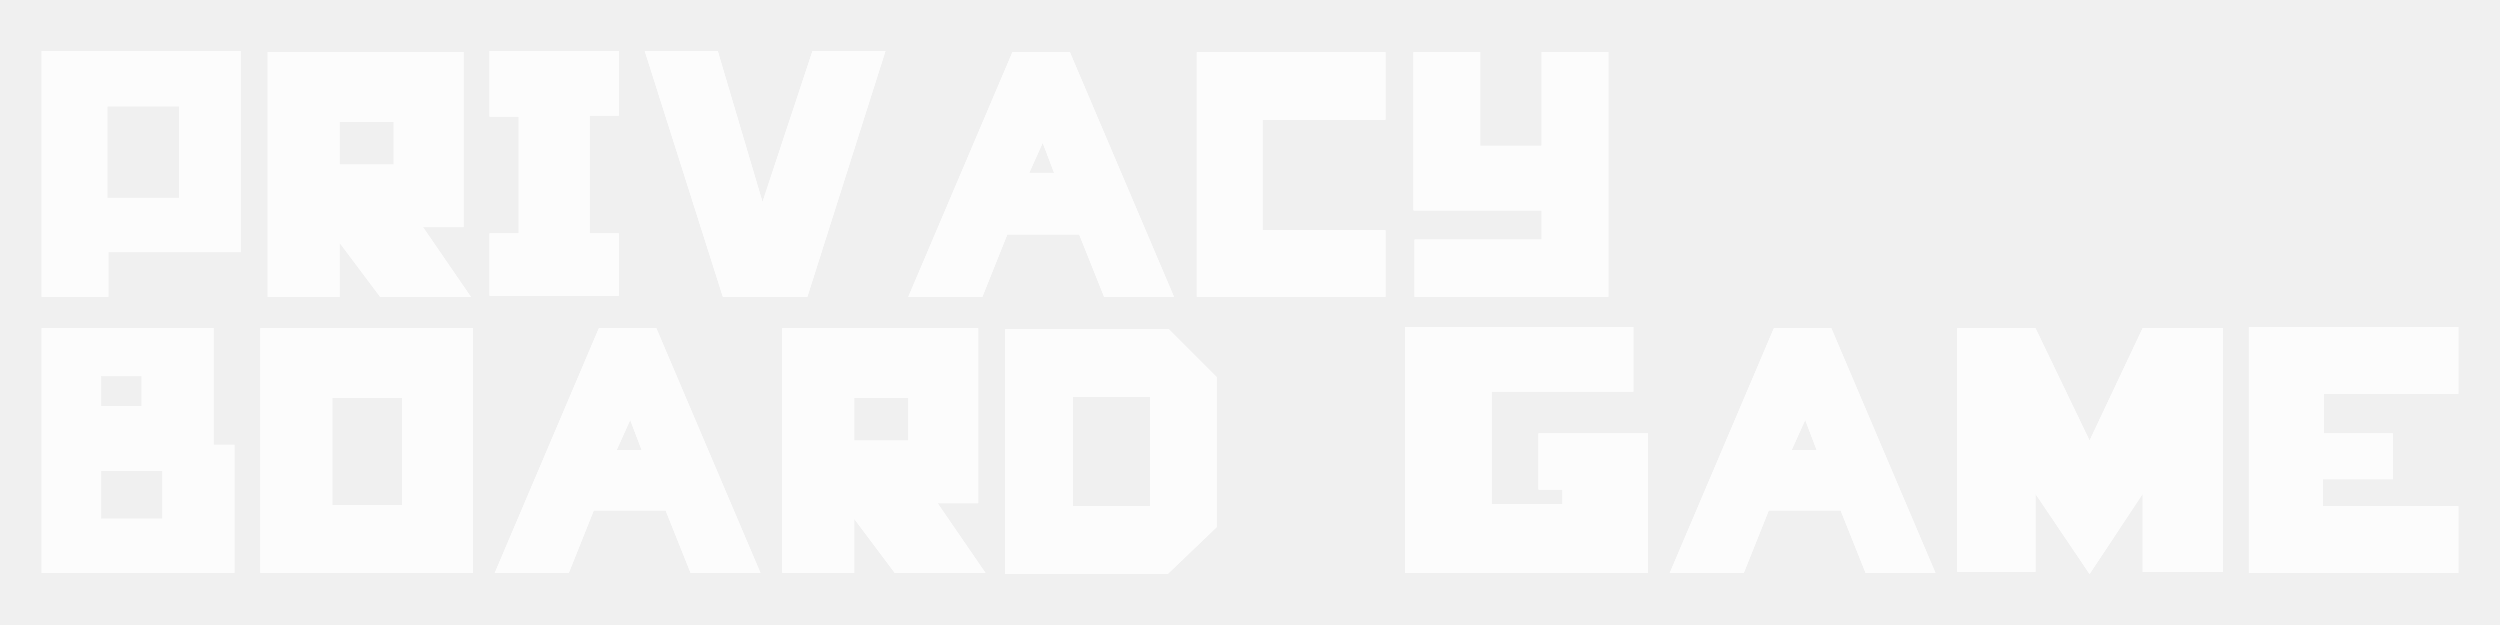
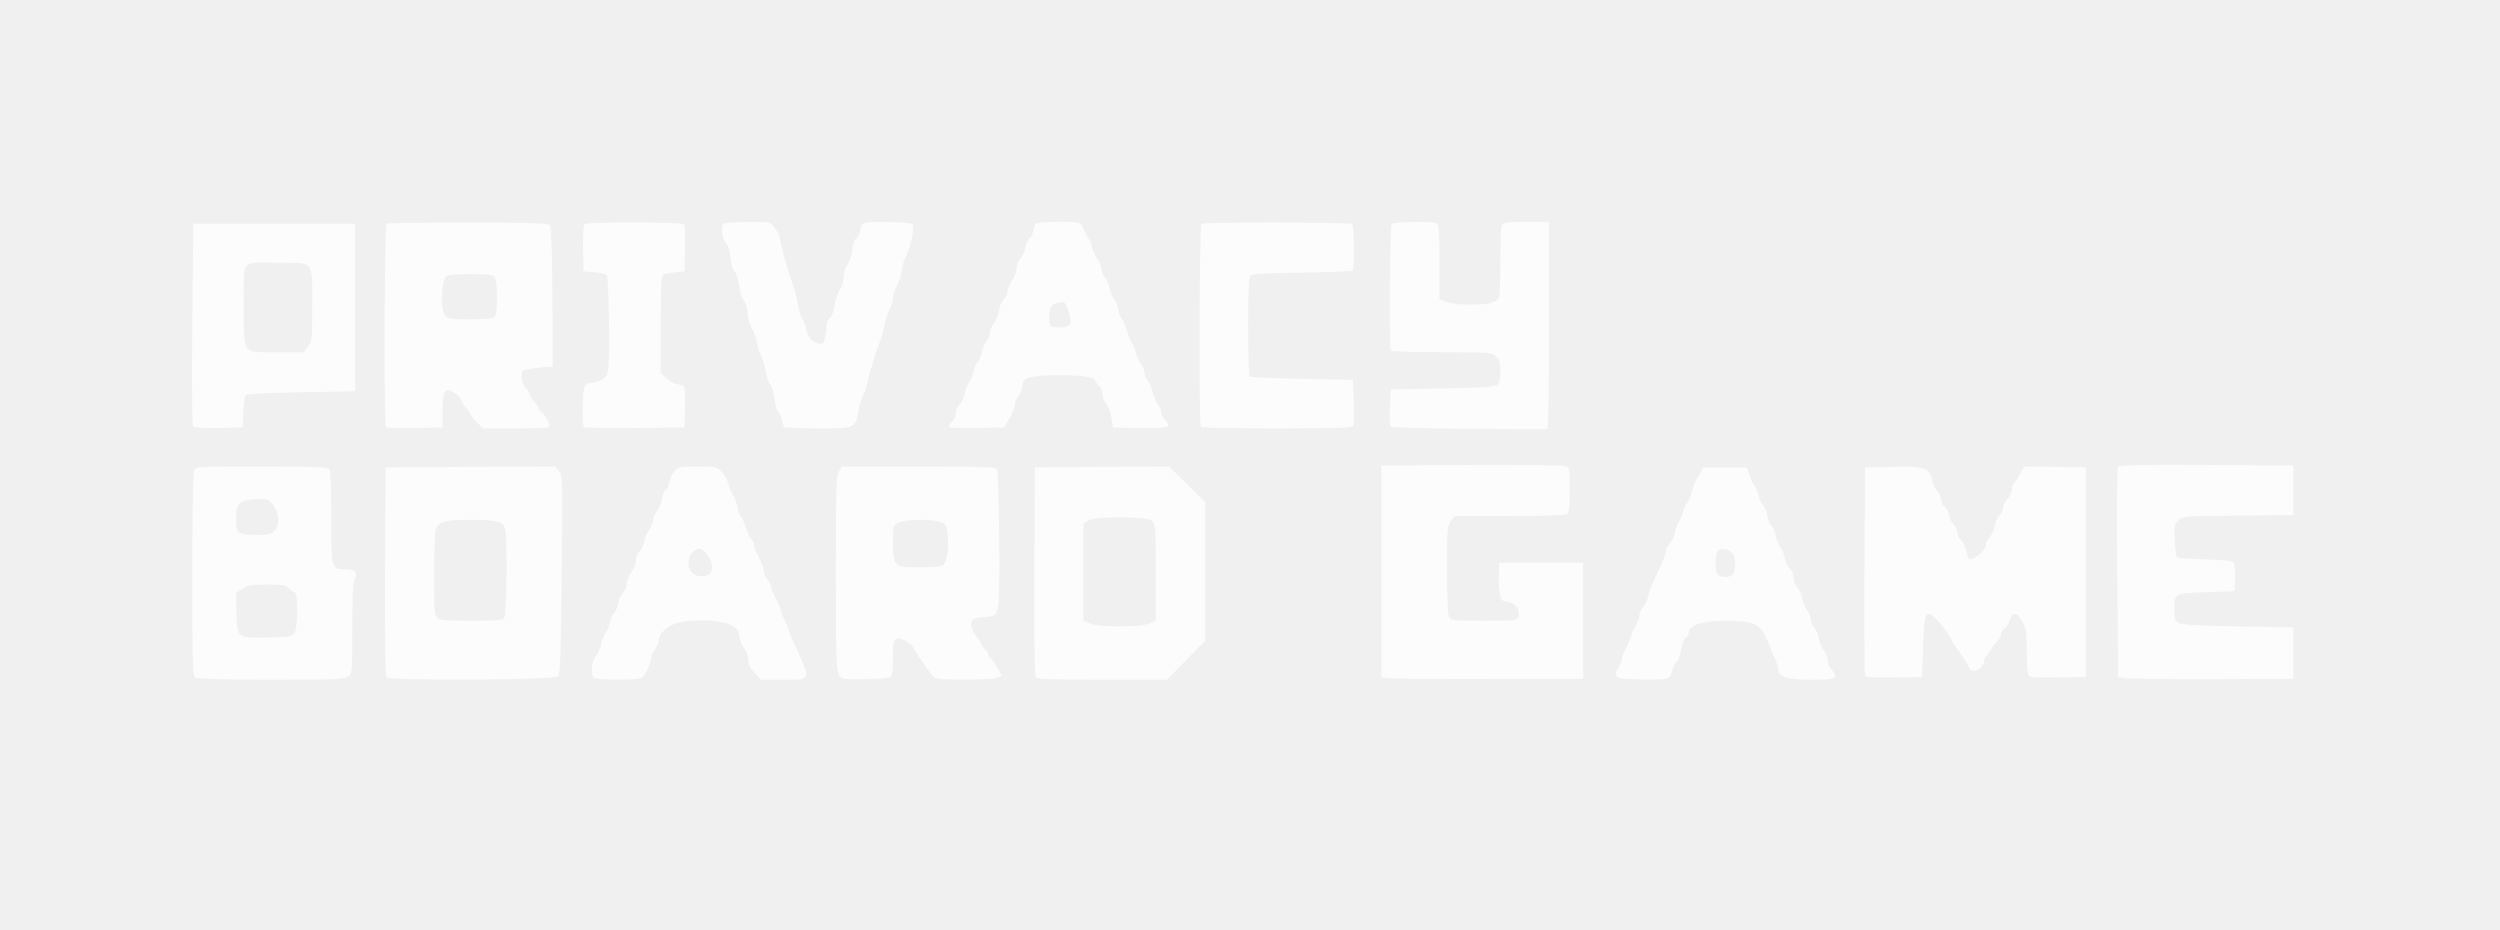
- <svg xmlns="http://www.w3.org/2000/svg" version="1.1" id="Camada_1" x="0px" y="0px" viewBox="0 0 240 60" style="enable-background:new 0 0 240 60;" xml:space="preserve">
-   <style type="text/css">
- 	.st0{fill:#FFFFFF;}
- 	.st1{fill:#FCFCFC;}
- </style>
-   <g>
-     <g>
-       <path class="st0" d="M23.1,4.9v19.3H10.4v4.3H4V4.9H23.1z M17.2,19v-8.8h-6.9V19H17.2z" />
-       <path class="st0" d="M40.6,21.8l4.6,6.7h-8.7l-3.9-5.2v5.2h-6.9V5h18.8v16.8H40.6z M37.8,15.8v-4.1h-5.2v4.1H37.8z" />
-       <path class="st0" d="M59.4,28.4H47v-6h2.8V11.2H47V4.9h12.4v6.2h-2.8v11.3h2.8V28.4z" />
-       <path class="st0" d="M77.5,28.5h-8.1L61.9,4.9h7l4.3,14.5L78,4.9h7L77.5,28.5z" />
-       <path class="st0" d="M112.7,28.5H106l-2.4-6h-6.9l-2.4,6h-7.1L97.2,5h5.5L112.7,28.5z M100.1,13.7l-1.3,2.9h2.4L100.1,13.7z" />
-       <path class="st0" d="M133,28.5h-18.1V5H133v6.5h-11.8v10.6H133V28.5z" />
-       <path class="st0" d="M154.4,5v23.5h-18.6v-5.5H148v-2.8h-12.3V5h6.4v9h5.9V5H154.4z" />
-       <path class="st0" d="M20.5,42.7h2V55H4V31.5h16.5V42.7z M9.7,36.1V39h3.9v-2.9H9.7z M15.6,49.8v-4.6H9.7v4.6H15.6z" />
-       <path class="st0" d="M25,31.5h20.4V55H25V31.5z M31.9,38.2v10.3h6.7V38.2H31.9z" />
-       <path class="st0" d="M73,55h-6.7l-2.4-6H57l-2.4,6h-7.1l10-23.5H63L73,55z M60.5,40.3l-1.3,2.9h2.4L60.5,40.3z" />
-       <path class="st0" d="M90,48.3l4.6,6.7h-8.7L82,49.8V55h-6.9V31.5h18.8v16.8H90z M87.2,42.3v-4.1H82v4.1H87.2z" />
-       <path class="st0" d="M112.1,55.1H96.5V31.6h15.7l4.6,4.6v14.4L112.1,55.1z M103,48.6h7.4V38.1H103V48.6z" />
-       <path class="st0" d="M158.2,55h-23.3V31.4h21.9v6.2h-13.6v10.8h6.8v-1.4h-2.3v-5.4h10.5V55z" />
-       <path class="st0" d="M185.8,55h-6.7l-2.4-6h-6.9l-2.4,6h-7.1l10-23.5h5.5L185.8,55z M173.3,40.3l-1.3,2.9h2.4L173.3,40.3z" />
-       <path class="st0" d="M213.4,31.5v23.4h-7.7v-7.5l-5.1,7.7l-5.2-7.7v7.5h-7.5V31.5h7.5l5.2,10.8l5.1-10.8H213.4z" />
-       <path class="st0" d="M215.9,31.4H236v6.4h-12.9v3.8h6.6V46h-6.7v2.6H236V55h-20.1V31.4z" />
-     </g>
-     <g>
-       <path class="st1" d="M23.1,4.9v19.3H10.4v4.3H4V4.9H23.1z M17.2,19v-8.8h-6.9V19H17.2z" />
-       <path class="st1" d="M40.6,21.8l4.6,6.7h-8.7l-3.9-5.2v5.2h-6.9V5h18.8v16.8H40.6z M37.8,15.8v-4.1h-5.2v4.1H37.8z" />
-       <path class="st1" d="M59.4,28.4H47v-6h2.8V11.2H47V4.9h12.4v6.2h-2.8v11.3h2.8V28.4z" />
-       <path class="st1" d="M77.5,28.5h-8.1L61.9,4.9h7l4.3,14.5L78,4.9h7L77.5,28.5z" />
-       <path class="st1" d="M112.7,28.5H106l-2.4-6h-6.9l-2.4,6h-7.1L97.2,5h5.5L112.7,28.5z M100.1,13.7l-1.3,2.9h2.4L100.1,13.7z" />
-       <path class="st1" d="M133,28.5h-18.1V5H133v6.5h-11.8v10.6H133V28.5z" />
-       <path class="st1" d="M154.4,5v23.5h-18.6v-5.5H148v-2.8h-12.3V5h6.4v9h5.9V5H154.4z" />
-       <path class="st1" d="M20.5,42.7h2V55H4V31.5h16.5V42.7z M9.7,36.1V39h3.9v-2.9H9.7z M15.6,49.8v-4.6H9.7v4.6H15.6z" />
-       <path class="st1" d="M25,31.5h20.4V55H25V31.5z M31.9,38.2v10.3h6.7V38.2H31.9z" />
-       <path class="st1" d="M73,55h-6.7l-2.4-6H57l-2.4,6h-7.1l10-23.5H63L73,55z M60.5,40.3l-1.3,2.9h2.4L60.5,40.3z" />
-       <path class="st1" d="M90,48.3l4.6,6.7h-8.7L82,49.8V55h-6.9V31.5h18.8v16.8H90z M87.2,42.3v-4.1H82v4.1H87.2z" />
-       <path class="st1" d="M112.1,55.1H96.5V31.6h15.7l4.6,4.6v14.4L112.1,55.1z M103,48.6h7.4V38.1H103V48.6z" />
-       <path class="st1" d="M158.2,55h-23.3V31.4h21.9v6.2h-13.6v10.8h6.8v-1.4h-2.3v-5.4h10.5V55z" />
-       <path class="st1" d="M185.8,55h-6.7l-2.4-6h-6.9l-2.4,6h-7.1l10-23.5h5.5L185.8,55z M173.3,40.3l-1.3,2.9h2.4L173.3,40.3z" />
-       <path class="st1" d="M213.4,31.5v23.4h-7.7v-7.5l-5.1,7.7l-5.2-7.7v7.5h-7.5V31.5h7.5l5.2,10.8l5.1-10.8H213.4z" />
-       <path class="st1" d="M215.9,31.4H236v6.4h-12.9v3.8h6.6V46h-6.7v2.6H236V55h-20.1V31.4z" />
-     </g>
+ <svg xmlns="http://www.w3.org/2000/svg" version="1.0" width="1313px" height="488px" viewBox="0 0 13130 4880" preserveAspectRatio="xMidYMid meet">
+   <g id="layer1" fill="#fcfcfc" stroke="none">
+     <path d="M1028 3559 c-17 -9 -18 -46 -18 -540 0 -346 4 -537 10 -550 10 -18 25 -19 353 -19 254 0 346 3 355 12 9 9 12 79 12 254 0 276 -1 274 76 274 49 0 66 19 46 51 -8 13 -12 94 -12 258 0 237 0 240 -22 255 -19 14 -74 16 -403 16 -239 0 -386 -4 -397 -11z m518 -233 c19 -27 20 -216 1 -216 -7 0 -20 -9 -30 -20 -15 -17 -29 -20 -114 -20 -84 0 -101 3 -130 23 l-33 22 2 105 c4 132 3 132 171 128 104 -3 120 -5 133 -22z m-106 -536 c31 -31 27 -100 -7 -140 -26 -31 -29 -32 -89 -28 -88 5 -104 22 -104 105 0 76 7 81 113 82 54 1 71 -3 87 -19z" />
+     <path d="M2031 3557 c-8 -11 -10 -158 -9 -558 l3 -544 445 -3 445 -2 20 24 c20 25 20 36 15 545 -4 408 -8 523 -18 533 -20 20 -884 24 -901 5z m619 -316 c11 -21 14 -407 4 -459 -9 -43 -42 -52 -186 -52 -139 0 -172 11 -182 61 -3 17 -6 123 -6 235 0 171 2 205 16 218 13 13 44 16 179 16 152 0 165 -1 175 -19z" />
+     <path d="M3120 3560 c-21 -13 -14 -89 11 -116 11 -12 22 -39 26 -60 3 -21 13 -48 23 -59 10 -11 20 -36 24 -56 4 -21 13 -43 21 -49 9 -7 18 -30 21 -51 4 -21 15 -46 25 -55 11 -9 19 -29 19 -44 0 -15 11 -44 25 -64 14 -20 25 -49 25 -65 0 -15 8 -36 19 -45 10 -9 21 -32 24 -52 3 -19 15 -46 26 -61 12 -14 21 -38 21 -53 0 -15 9 -35 20 -45 10 -9 22 -37 26 -62 3 -25 13 -47 20 -50 7 -3 16 -21 20 -41 4 -21 16 -47 27 -59 19 -21 30 -23 120 -23 95 0 100 1 127 28 15 15 31 44 35 62 4 19 15 46 25 60 9 14 20 42 23 64 3 21 13 46 21 55 8 9 19 35 25 57 6 23 18 47 26 54 8 7 15 21 15 31 0 10 11 39 25 65 14 26 25 57 25 69 0 12 9 34 20 48 11 14 20 32 20 40 0 8 11 35 25 61 14 26 25 53 25 59 0 7 9 30 20 52 11 22 20 44 20 49 0 6 12 36 26 66 97 208 100 200 -59 200 l-110 0 -33 -35 c-25 -25 -34 -43 -34 -68 0 -20 -9 -46 -21 -61 -12 -15 -23 -44 -26 -65 -5 -33 -11 -41 -48 -60 -60 -30 -235 -31 -300 -1 -47 22 -75 53 -75 85 0 11 -9 31 -20 45 -11 14 -20 33 -20 42 0 31 -32 98 -51 108 -23 13 -229 13 -249 0z m612 -553 c15 -23 8 -58 -18 -93 -30 -39 -43 -41 -74 -16 -32 26 -32 88 0 114 26 21 77 19 92 -5z" />
+     <path d="M4430 3564 c-40 -16 -40 -20 -40 -551 0 -456 2 -516 16 -538 l16 -25 404 0 c311 0 405 3 411 13 4 6 9 172 11 367 2 391 1 403 -53 408 -85 7 -95 12 -95 42 0 16 11 42 25 58 14 17 25 34 25 39 0 6 9 18 20 28 11 10 20 24 20 30 0 7 7 18 16 26 8 7 24 30 35 51 l20 38 -26 10 c-34 13 -301 13 -325 0 -15 -8 -85 -106 -114 -160 -15 -27 -63 -52 -86 -45 -18 6 -20 15 -20 100 0 63 -4 96 -12 101 -15 10 -227 16 -248 8z m524 -597 c20 -15 32 -103 22 -170 -6 -39 -11 -47 -38 -56 -47 -17 -184 -14 -218 4 -30 15 -30 16 -30 105 0 125 6 130 143 130 68 0 109 -4 121 -13z" />
+     <path d="M5441 3556 c-8 -9 -10 -164 -9 -557 l3 -544 352 -3 352 -2 96 93 95 94 0 364 0 364 -101 103 -101 102 -338 0 c-273 0 -340 -3 -349 -14z m593 -281 l36 -15 0 -254 c0 -234 -1 -254 -19 -270 -27 -25 -299 -26 -336 -2 l-25 16 0 255 0 255 33 14 c46 21 262 21 311 1z" />
+     <path d="M7285 3561 l-30 -6 0 -555 0 -555 478 -3 c274 -1 485 2 495 7 15 8 17 26 16 126 0 89 -4 119 -15 126 -8 5 -143 9 -301 9 l-287 0 -20 26 c-20 25 -21 39 -21 256 0 139 4 237 10 249 10 18 23 19 185 19 161 0 174 -1 180 -19 10 -31 -12 -70 -42 -77 -15 -3 -33 -7 -40 -9 -15 -5 -25 -75 -21 -145 l3 -55 220 0 220 0 0 305 0 305 -500 1 c-275 1 -513 -1 -530 -5z" />
+     <path d="M8515 3563 c-35 -9 -38 -20 -16 -56 11 -19 21 -41 21 -50 0 -8 11 -38 25 -65 14 -28 25 -55 25 -61 0 -6 9 -25 20 -43 11 -18 20 -43 20 -54 0 -12 9 -32 19 -46 11 -13 23 -38 26 -54 7 -30 23 -69 68 -165 15 -31 27 -65 27 -76 0 -11 9 -28 19 -37 10 -10 22 -34 26 -54 4 -20 15 -51 26 -68 10 -17 19 -39 19 -49 0 -9 8 -28 19 -41 10 -13 22 -40 25 -59 4 -20 20 -57 35 -83 l27 -47 115 0 114 0 13 40 c7 22 19 47 27 55 8 9 18 32 21 51 4 19 14 43 24 54 10 11 20 38 23 59 4 22 13 43 21 48 8 4 17 26 21 48 4 22 15 50 24 62 10 13 21 39 25 59 3 20 15 44 26 54 12 11 20 31 20 50 0 19 8 39 19 49 10 9 21 34 25 55 3 21 15 50 26 64 11 14 20 37 20 51 0 14 8 33 19 43 10 10 21 35 24 56 3 20 15 49 26 64 12 14 21 38 21 54 0 16 9 37 21 48 13 12 19 26 16 35 -5 13 -26 16 -117 16 -129 0 -180 -15 -180 -52 0 -13 -9 -41 -20 -63 -11 -22 -20 -43 -20 -48 0 -4 -11 -32 -25 -60 -34 -72 -70 -87 -211 -87 -119 0 -194 23 -194 60 0 10 -7 23 -16 28 -10 6 -20 31 -25 63 -5 30 -15 59 -23 65 -8 5 -18 23 -22 40 -12 52 -18 54 -138 53 -61 -1 -120 -3 -131 -6z m584 -542 c18 -11 19 -94 2 -114 -17 -21 -60 -30 -77 -16 -17 14 -19 110 -2 127 14 14 57 16 77 3z" />
+     <path d="M11150 3561 l-25 -7 -5 -544 c-3 -307 -1 -550 4 -558 7 -9 107 -12 465 -10 l456 3 0 130 0 130 -290 3 c-284 2 -289 3 -313 25 -22 20 -24 28 -20 104 1 45 7 85 11 90 5 4 71 9 147 11 100 3 142 7 150 17 6 8 10 42 8 82 l-3 68 -148 5 c-169 6 -167 4 -167 92 0 49 3 59 23 70 16 9 102 14 312 18 l290 5 0 135 0 135 -435 2 c-239 0 -446 -2 -460 -6z" />
+     <path d="M9795 3548 c-3 -7 -4 -256 -3 -553 l3 -540 147 -3 c172 -3 189 3 207 72 6 24 17 48 25 55 8 6 17 27 20 45 4 19 13 37 21 40 8 3 17 21 20 40 4 19 16 42 26 52 10 9 19 28 19 41 0 13 9 31 20 41 11 9 23 34 27 55 3 21 12 41 19 44 20 8 84 -49 84 -74 0 -13 9 -32 19 -42 11 -11 23 -37 27 -58 4 -21 15 -46 25 -56 11 -10 19 -28 19 -41 0 -13 9 -31 20 -41 11 -10 22 -33 26 -51 3 -19 10 -37 15 -40 5 -3 18 -23 29 -45 l21 -39 162 2 162 3 0 550 0 550 -144 3 c-94 2 -148 -1 -155 -8 -7 -7 -11 -58 -11 -128 -1 -105 -3 -121 -25 -160 -28 -50 -50 -51 -66 -3 -6 18 -18 38 -27 43 -10 5 -17 18 -17 29 0 11 -11 30 -25 43 -14 13 -25 28 -25 33 0 5 -9 18 -20 28 -11 10 -20 26 -20 35 0 43 -69 74 -79 35 -4 -11 -25 -46 -48 -77 -24 -31 -43 -60 -43 -64 0 -15 -64 -100 -92 -123 -46 -37 -52 -21 -58 157 l-5 157 -148 3 c-112 2 -149 0 -152 -10z" />
+     <path d="M7716 2252 c-220 -1 -404 -6 -410 -11 -7 -6 -9 -42 -6 -103 l5 -93 271 -5 c209 -4 275 -8 287 -19 12 -10 17 -30 17 -70 0 -47 -4 -61 -23 -79 -23 -21 -30 -22 -285 -22 -168 0 -263 -4 -267 -10 -10 -16 -5 -654 4 -663 13 -13 223 -16 239 -4 9 7 12 60 12 203 l0 194 36 15 c24 10 69 15 130 15 89 0 127 -9 146 -35 4 -5 8 -94 8 -196 0 -138 3 -189 13 -195 6 -5 64 -9 127 -9 l115 0 0 544 c0 356 -3 545 -10 545 -5 1 -190 0 -409 -2z" />
+     <path d="M1015 2241 c-6 -6 -8 -200 -5 -538 l5 -528 425 0 425 0 0 440 0 440 -282 5 c-168 3 -286 9 -292 15 -6 6 -11 46 -13 90 l-3 80 -125 3 c-72 1 -130 -2 -135 -7z m603 -421 c21 -28 22 -39 22 -219 0 -236 12 -221 -180 -221 -201 0 -180 -25 -180 221 0 267 -13 249 178 249 l138 0 22 -30z" />
+     <path d="M2027 2244 c-12 -12 -8 -1062 3 -1069 6 -4 198 -6 427 -6 326 0 419 3 429 13 10 10 13 99 15 378 l2 365 -71 6 c-39 4 -75 10 -81 13 -19 12 -13 71 9 91 11 10 20 24 20 31 0 7 11 26 25 42 14 17 25 35 25 40 0 6 7 15 16 20 19 10 46 67 37 76 -4 3 -83 6 -177 6 l-171 0 -32 -34 c-18 -18 -33 -38 -33 -43 0 -5 -9 -18 -19 -27 -11 -10 -22 -27 -25 -39 -4 -12 -22 -32 -41 -44 -49 -31 -60 -13 -61 96 l0 86 -145 3 c-80 1 -148 -1 -152 -4z m573 -584 c13 -20 13 -176 0 -201 -10 -17 -22 -19 -129 -19 -89 0 -121 3 -130 14 -16 19 -25 105 -17 161 9 60 23 65 159 62 83 -1 110 -5 117 -17z" />
+     <path d="M3067 2243 c-11 -10 -8 -192 3 -214 6 -10 21 -19 34 -19 13 0 37 -7 54 -15 25 -13 32 -24 37 -58 9 -60 2 -484 -8 -494 -5 -4 -34 -10 -65 -13 l-57 -5 -3 -119 c-1 -67 2 -124 7 -129 12 -12 511 -11 523 1 5 5 7 62 6 128 l-3 119 -50 5 c-27 3 -56 9 -62 13 -10 6 -13 70 -13 262 l0 254 28 26 c15 14 38 28 52 31 14 3 31 7 38 10 9 3 12 30 10 111 l-3 108 -261 3 c-143 1 -263 -1 -267 -5z" />
+     <path d="M4117 2243 c-2 -5 -7 -21 -11 -38 -4 -16 -13 -37 -20 -45 -8 -8 -16 -39 -19 -69 -4 -30 -13 -62 -22 -71 -9 -9 -20 -43 -25 -75 -5 -32 -16 -67 -24 -80 -8 -12 -17 -43 -21 -68 -4 -26 -15 -57 -25 -70 -9 -12 -20 -48 -23 -80 -3 -36 -12 -63 -21 -70 -9 -7 -19 -38 -24 -75 -5 -35 -15 -68 -24 -75 -9 -7 -18 -35 -21 -71 -3 -33 -13 -66 -22 -76 -22 -24 -32 -95 -14 -105 7 -5 64 -9 127 -9 114 -1 115 -1 138 27 13 16 26 38 28 50 15 80 34 147 72 257 9 25 20 69 24 98 5 29 15 63 23 76 9 13 19 39 22 59 7 38 27 61 62 71 19 6 25 2 33 -19 5 -14 10 -43 10 -63 0 -24 7 -43 19 -53 11 -10 21 -37 25 -69 4 -29 16 -64 27 -78 11 -15 19 -40 19 -64 0 -24 8 -50 19 -64 11 -14 23 -50 27 -80 3 -31 12 -58 20 -61 7 -2 16 -19 20 -36 3 -18 10 -37 15 -43 11 -13 247 -10 261 4 13 13 -7 114 -32 162 -10 19 -21 57 -25 84 -3 26 -15 62 -26 80 -10 17 -19 44 -19 59 0 15 -8 44 -19 65 -10 20 -21 55 -25 77 -4 22 -13 56 -20 75 -24 62 -64 194 -72 235 -4 22 -13 49 -21 61 -7 11 -18 47 -24 80 -17 95 -15 94 -215 94 -95 0 -175 -3 -177 -7z" />
+     <path d="M4986 2242 c-3 -5 3 -17 14 -27 11 -10 20 -30 20 -45 0 -15 9 -35 19 -44 10 -10 22 -34 26 -54 4 -20 15 -48 24 -62 10 -14 21 -41 25 -61 4 -21 13 -42 21 -49 8 -7 17 -28 21 -49 4 -20 15 -47 25 -60 11 -13 19 -34 19 -46 0 -12 9 -34 21 -49 12 -15 23 -44 26 -66 3 -22 14 -47 24 -56 11 -9 19 -27 19 -40 0 -13 11 -40 25 -60 14 -20 25 -51 25 -68 0 -19 8 -38 19 -48 10 -9 22 -35 26 -58 4 -23 13 -44 21 -47 7 -3 16 -20 20 -39 3 -19 11 -37 17 -41 14 -8 185 -12 216 -4 16 5 28 18 34 37 5 16 16 36 23 45 8 8 17 31 20 50 4 19 15 43 24 54 10 11 20 36 24 56 4 21 13 43 21 49 9 7 18 30 22 52 3 22 14 47 23 56 9 10 20 34 23 56 3 21 13 46 21 55 8 9 19 36 25 59 5 24 16 51 24 60 8 9 18 33 22 52 4 19 16 46 26 59 11 13 19 34 19 46 0 12 9 33 19 47 11 13 22 41 26 61 4 20 16 48 26 61 11 13 19 33 19 45 0 11 10 29 22 41 37 34 13 41 -138 38 l-139 -3 -7 -47 c-3 -26 -16 -60 -27 -74 -12 -15 -21 -40 -21 -55 0 -17 -9 -37 -20 -46 -11 -10 -20 -23 -20 -29 0 -17 -128 -28 -253 -22 -106 5 -127 16 -127 61 0 10 -9 30 -20 44 -11 14 -20 34 -20 44 0 20 -13 51 -38 94 l-19 30 -141 3 c-77 1 -143 -1 -146 -6z m633 -540 c6 -12 4 -33 -7 -67 -16 -47 -19 -50 -47 -47 -16 2 -36 10 -42 19 -14 18 -18 95 -6 106 3 4 26 7 49 7 31 0 46 -5 53 -18z" />
+     <path d="M6307 2243 c-11 -11 -8 -1061 3 -1068 15 -9 781 -8 791 2 11 11 14 232 3 243 -5 5 -125 10 -266 12 -194 2 -260 6 -270 16 -10 10 -13 72 -13 267 0 139 4 257 8 262 5 4 129 10 275 13 l267 5 5 115 c3 63 1 121 -4 128 -6 9 -98 12 -401 12 -215 0 -395 -3 -398 -7z" />
  </g>
</svg>
